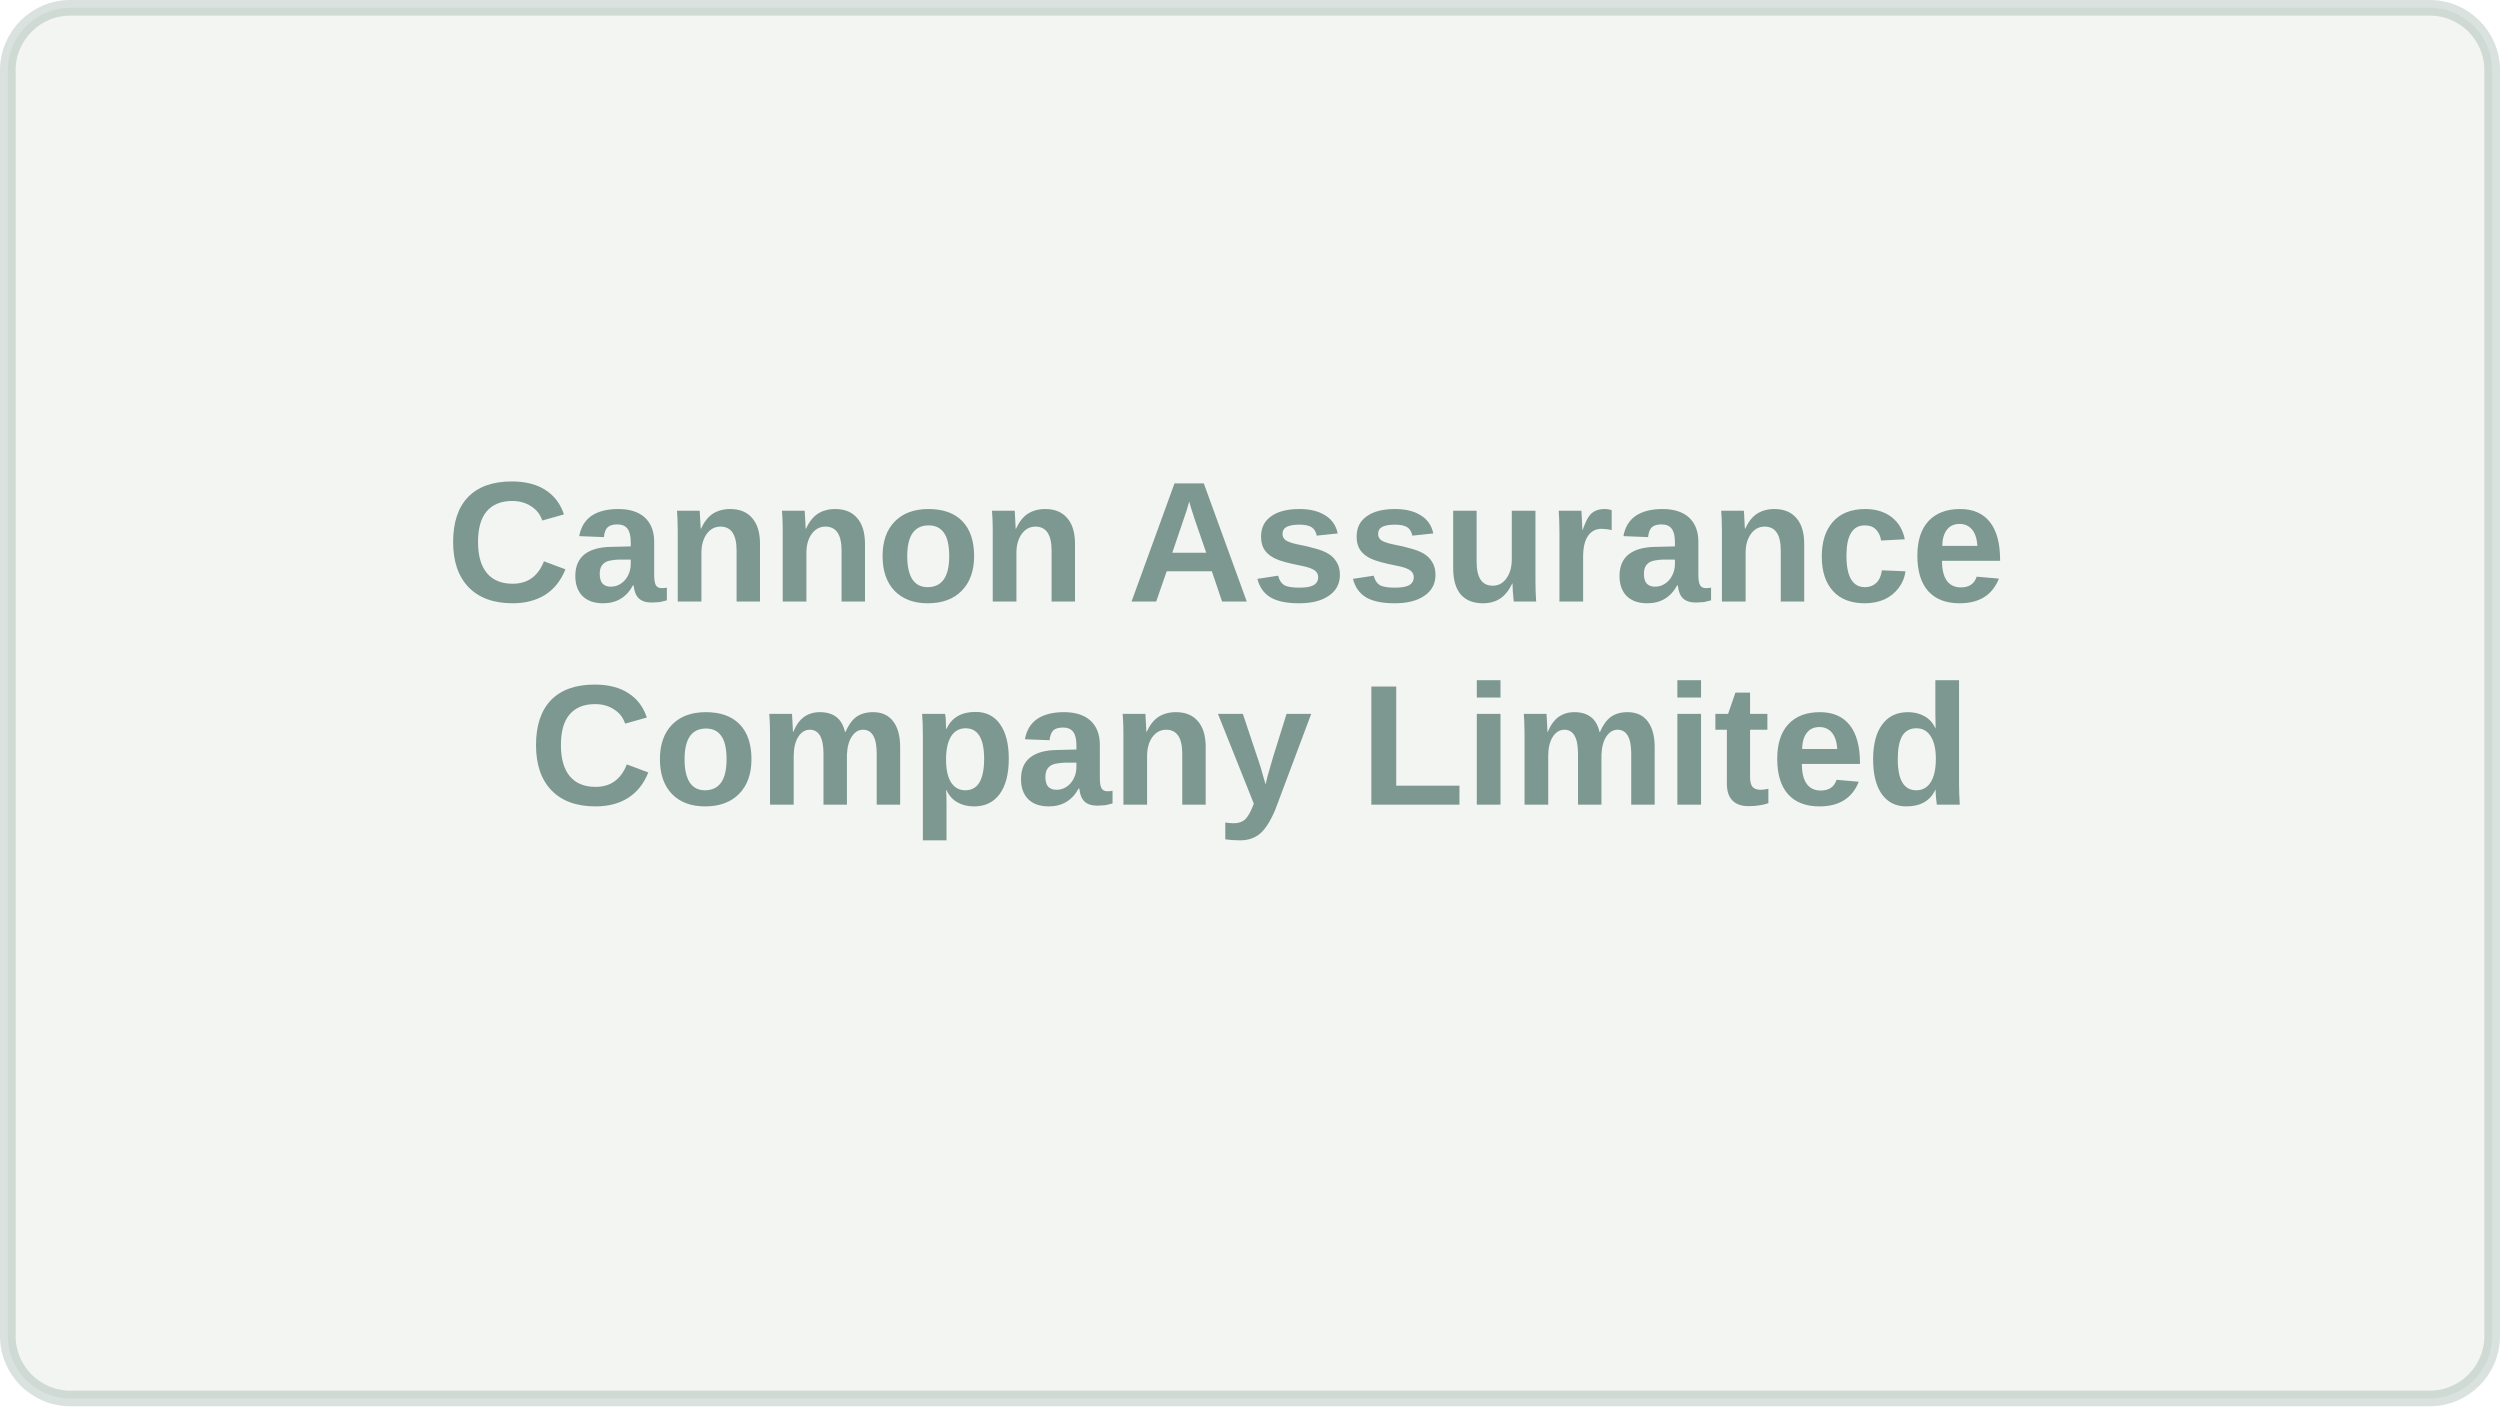
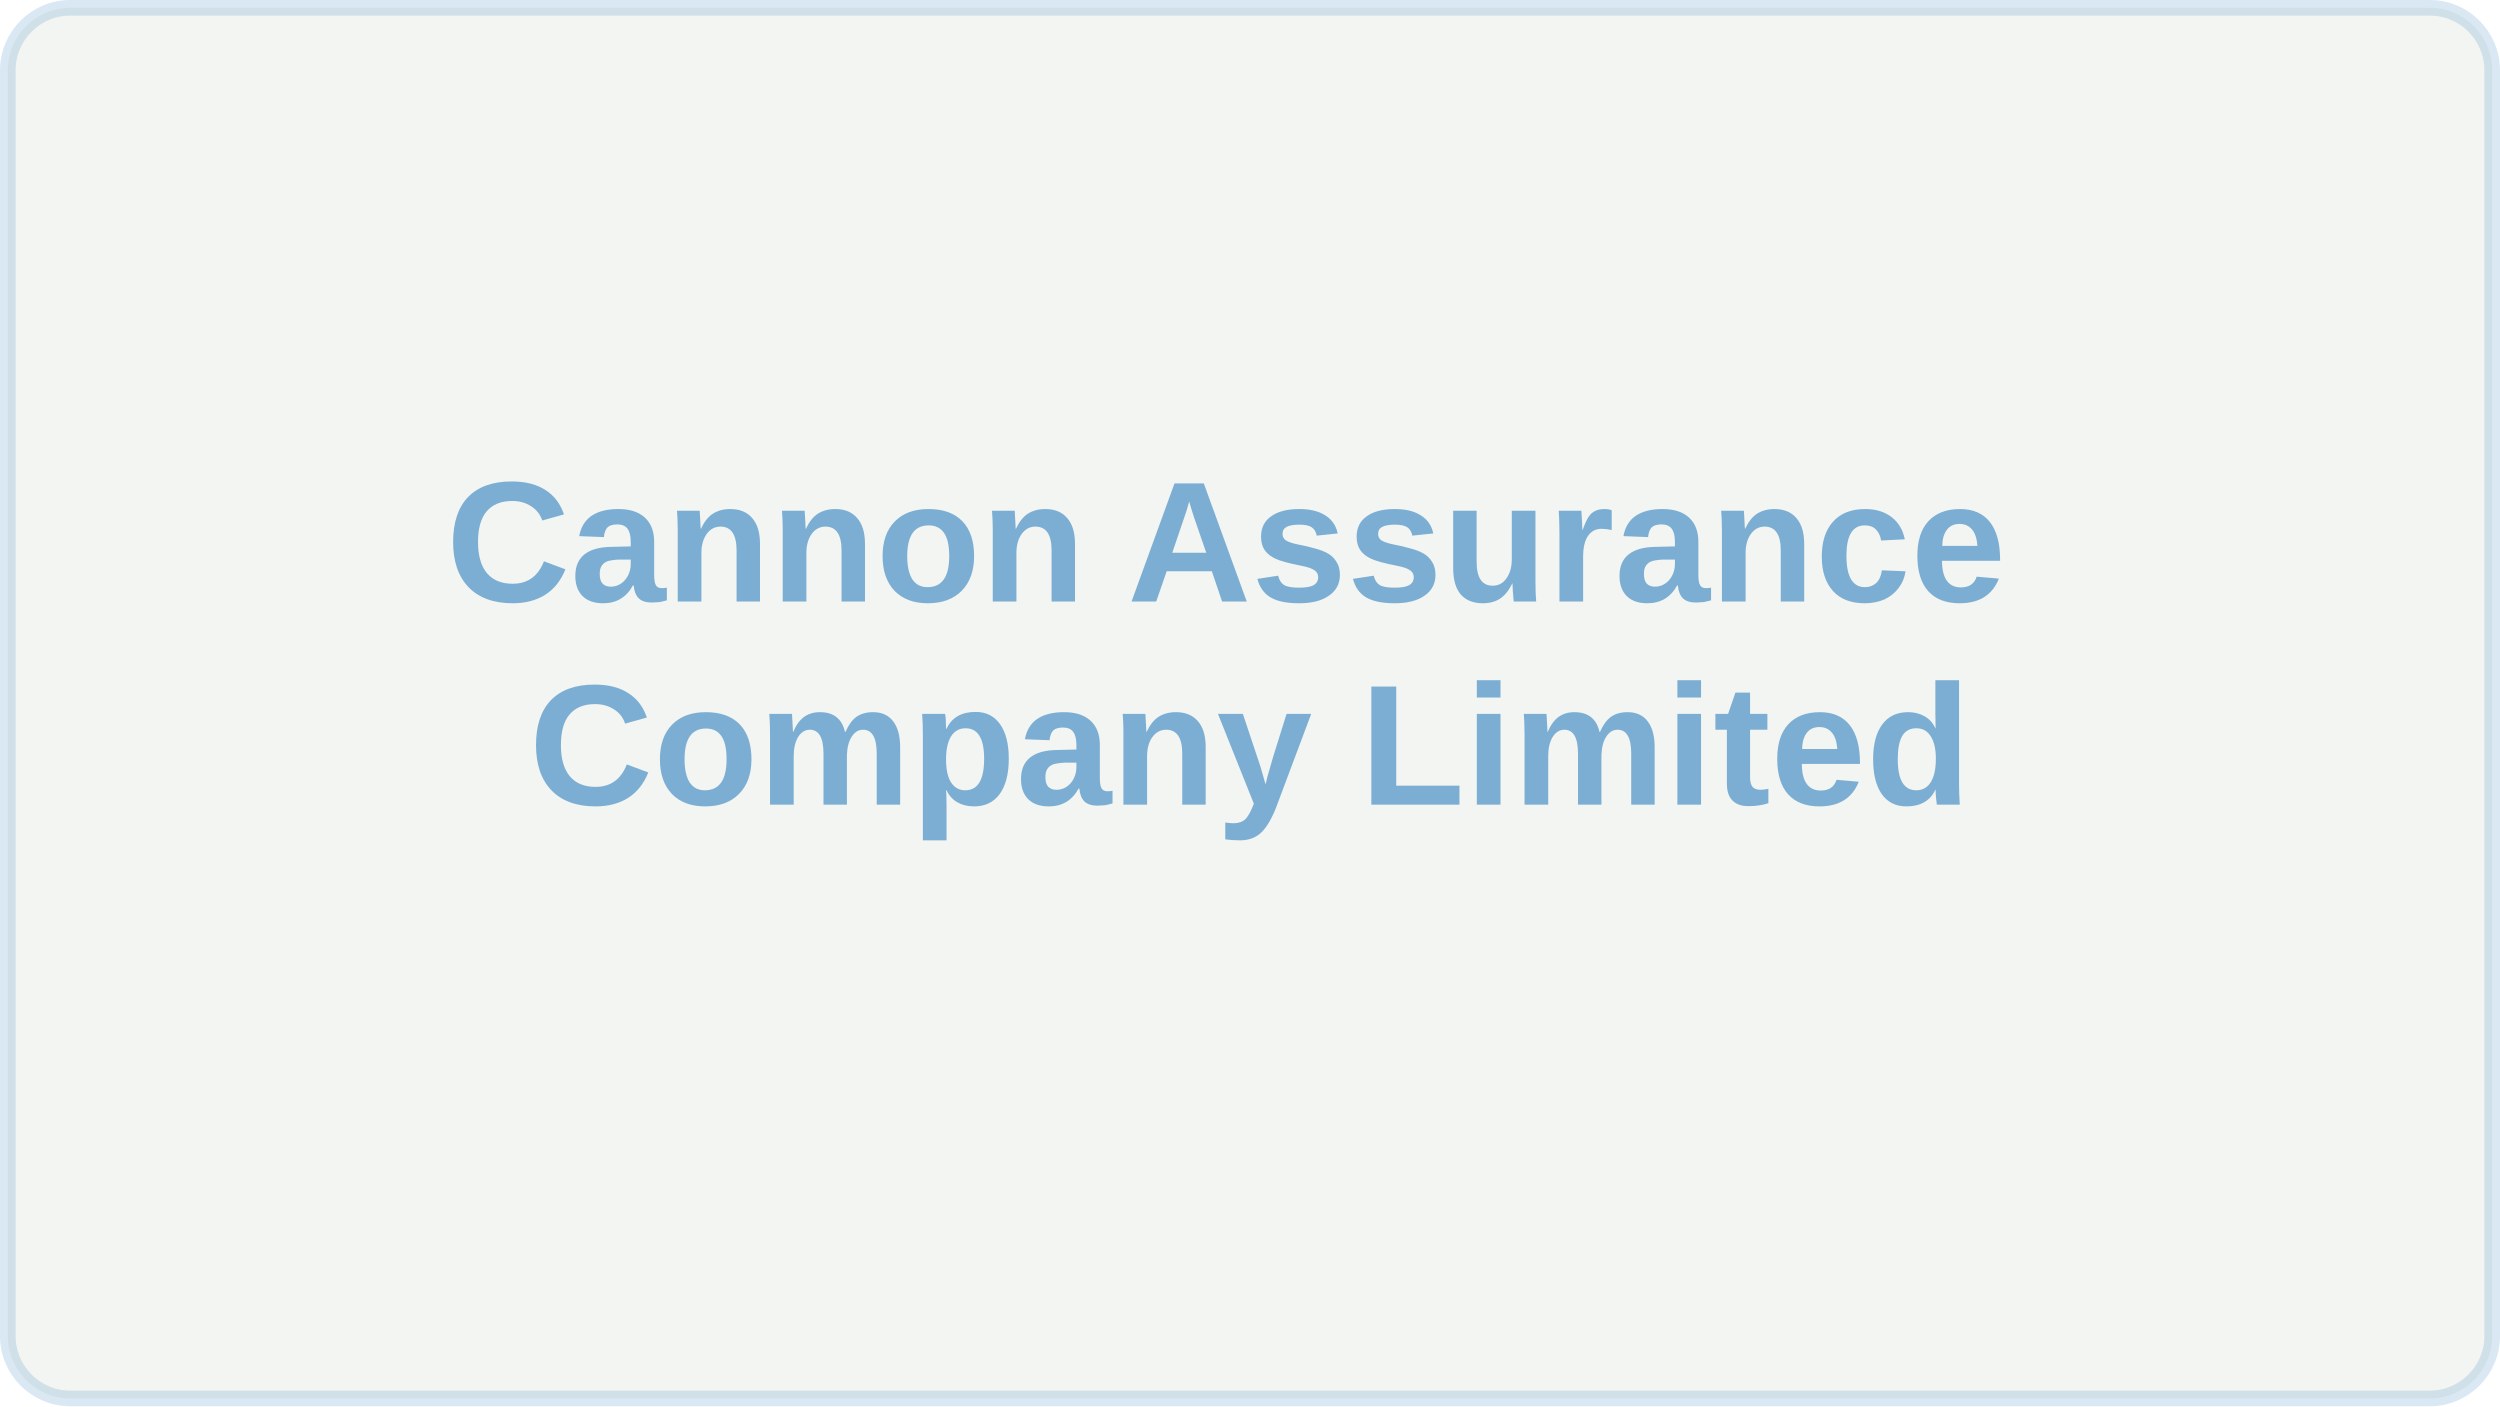
<svg xmlns="http://www.w3.org/2000/svg" viewBox="0 0 160 90" width="160" height="90" role="img" aria-label="Cannon Assurance Company Limited logo (placeholder)">
-   <rect x="0.5" y="0.5" width="159" height="89" rx="4" fill="#F3F5F2" stroke="#1C4B4229" stroke-width="1" />
-   <text x="80" y="38.5" text-anchor="middle" font-family="'Work Sans', Arial, sans-serif" font-size="11" font-weight="600" fill="#1C4B42" opacity="0.55">
+   <rect x="0.5" y="0.5" width="159" height="89" rx="4" fill="#F3F5F2" stroke="#1975BB29" stroke-width="1" />
+   <text x="80" y="38.5" text-anchor="middle" font-family="'Work Sans', Arial, sans-serif" font-size="11" font-weight="600" fill="#1975BB" opacity="0.55">
    <tspan x="80" dy="0">Cannon Assurance</tspan>
    <tspan x="80" dy="13">Company Limited</tspan>
  </text>
</svg>
